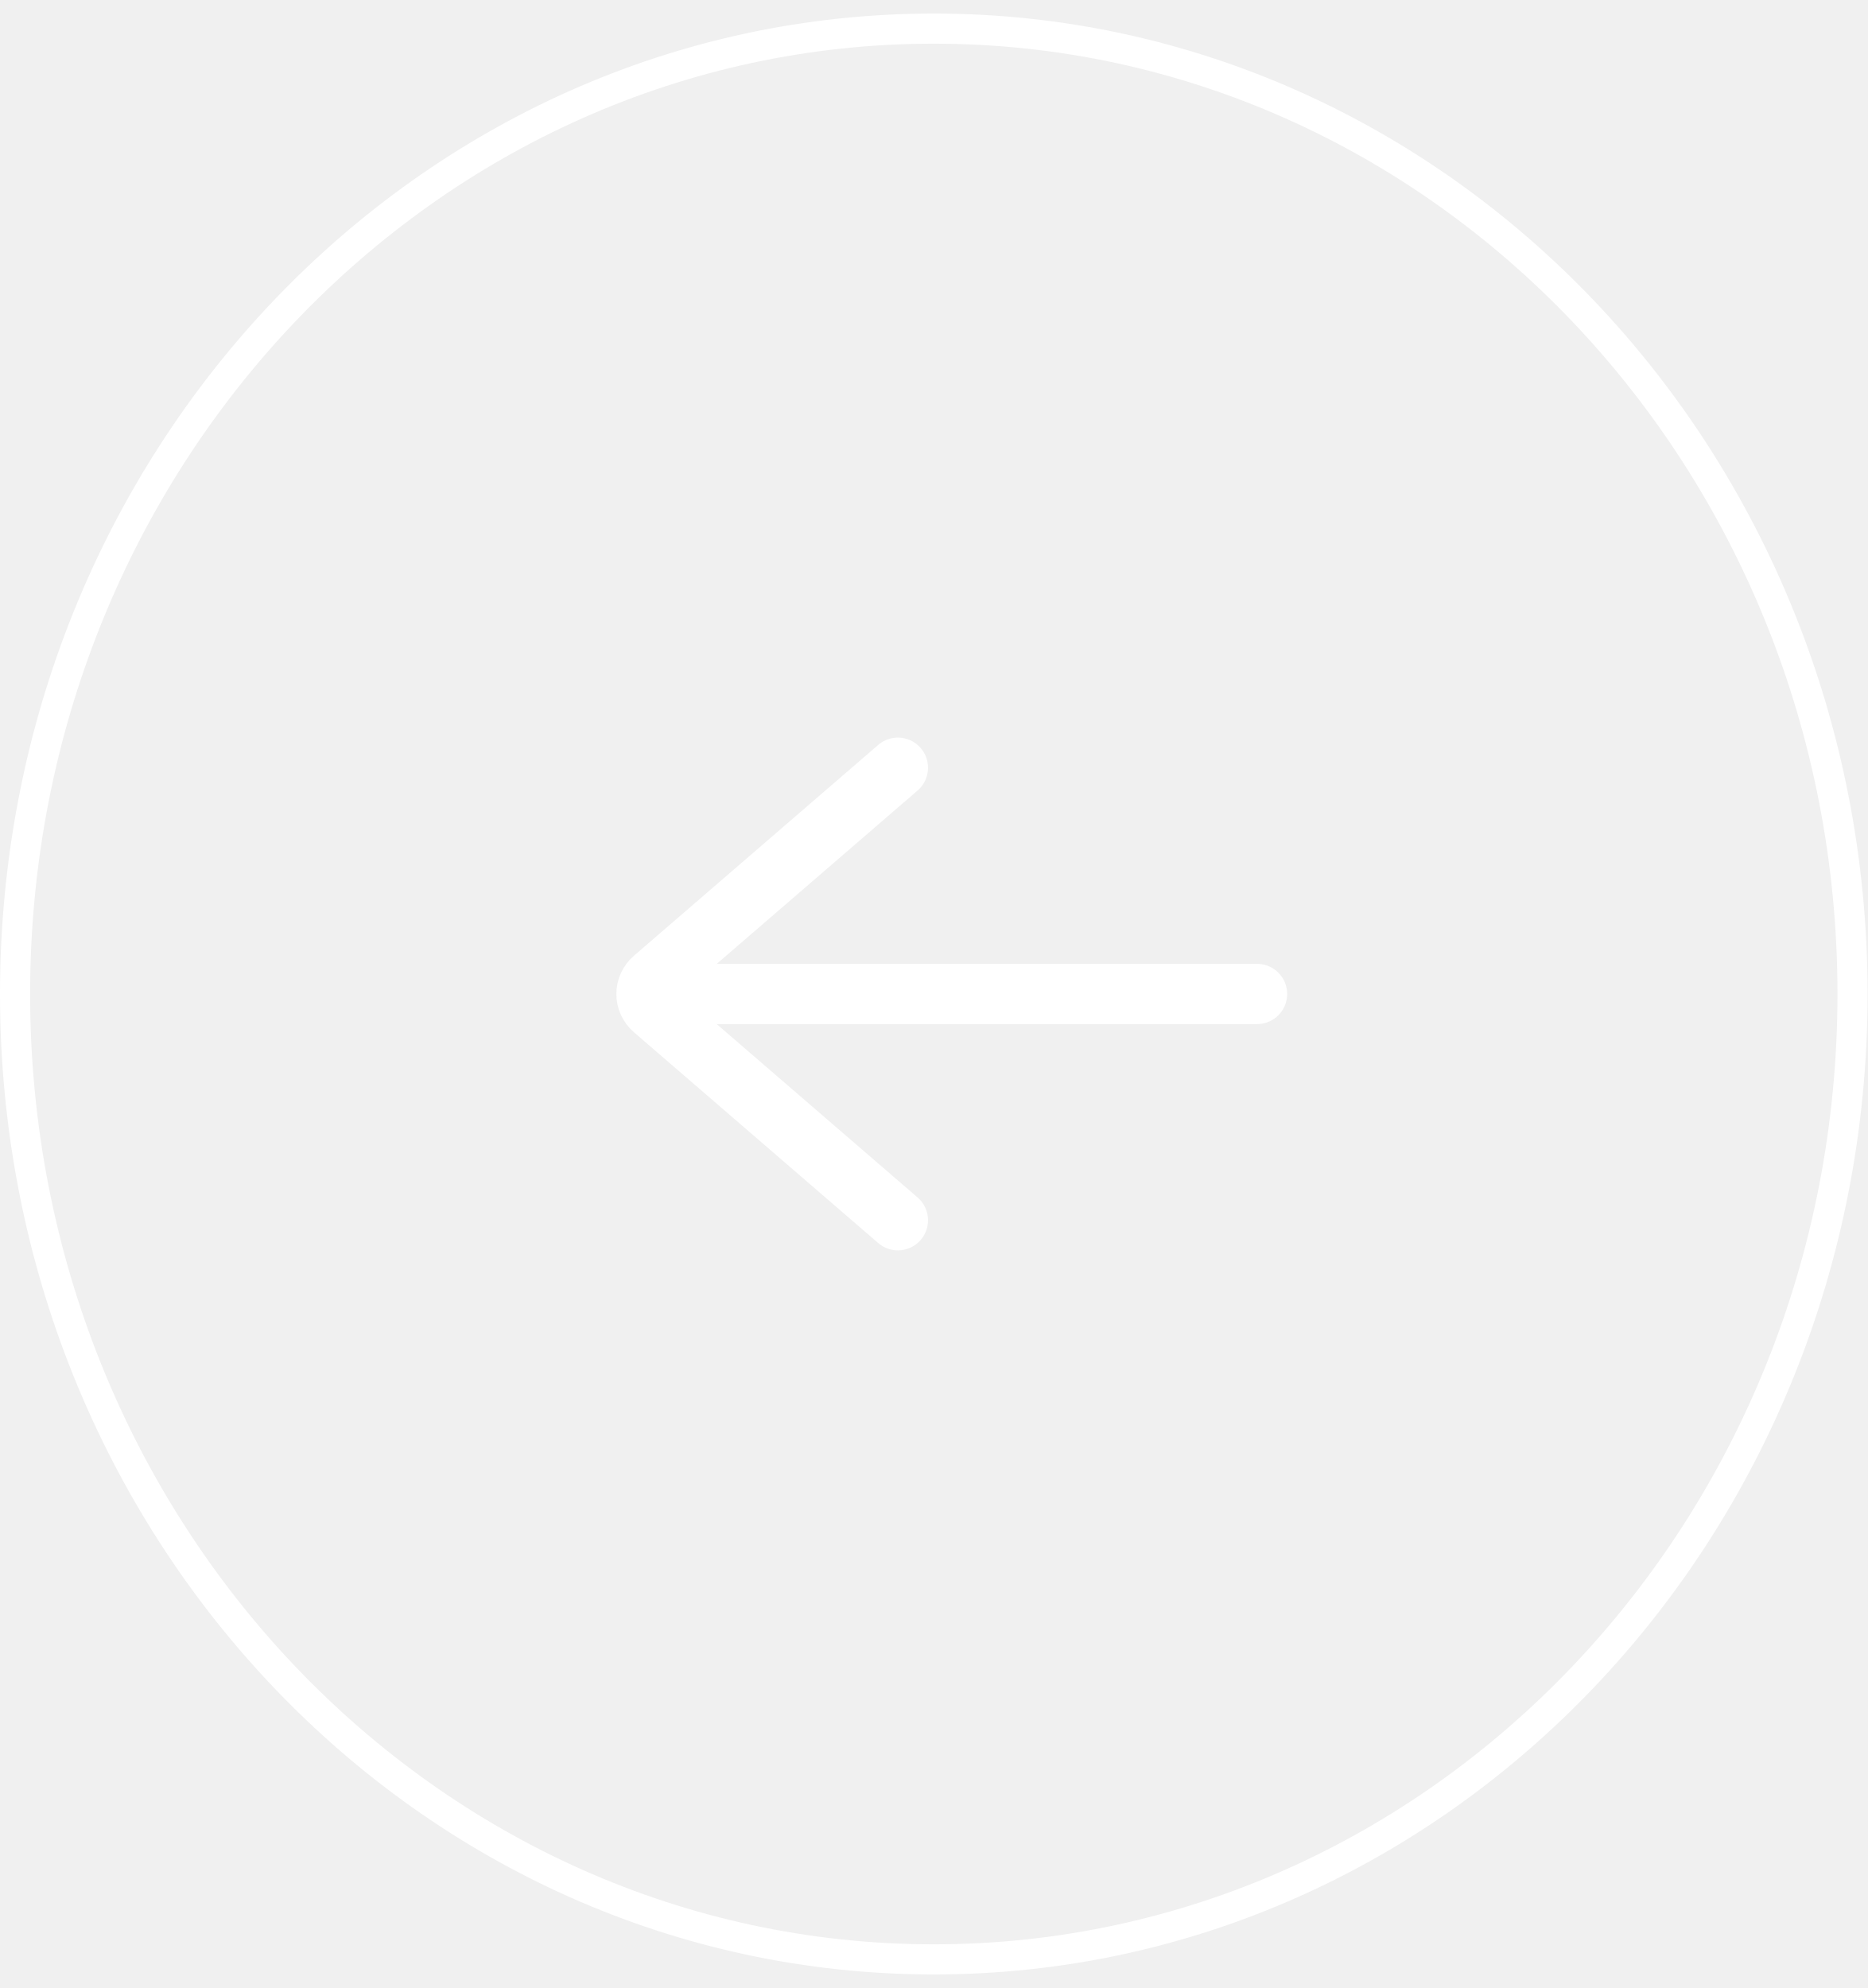
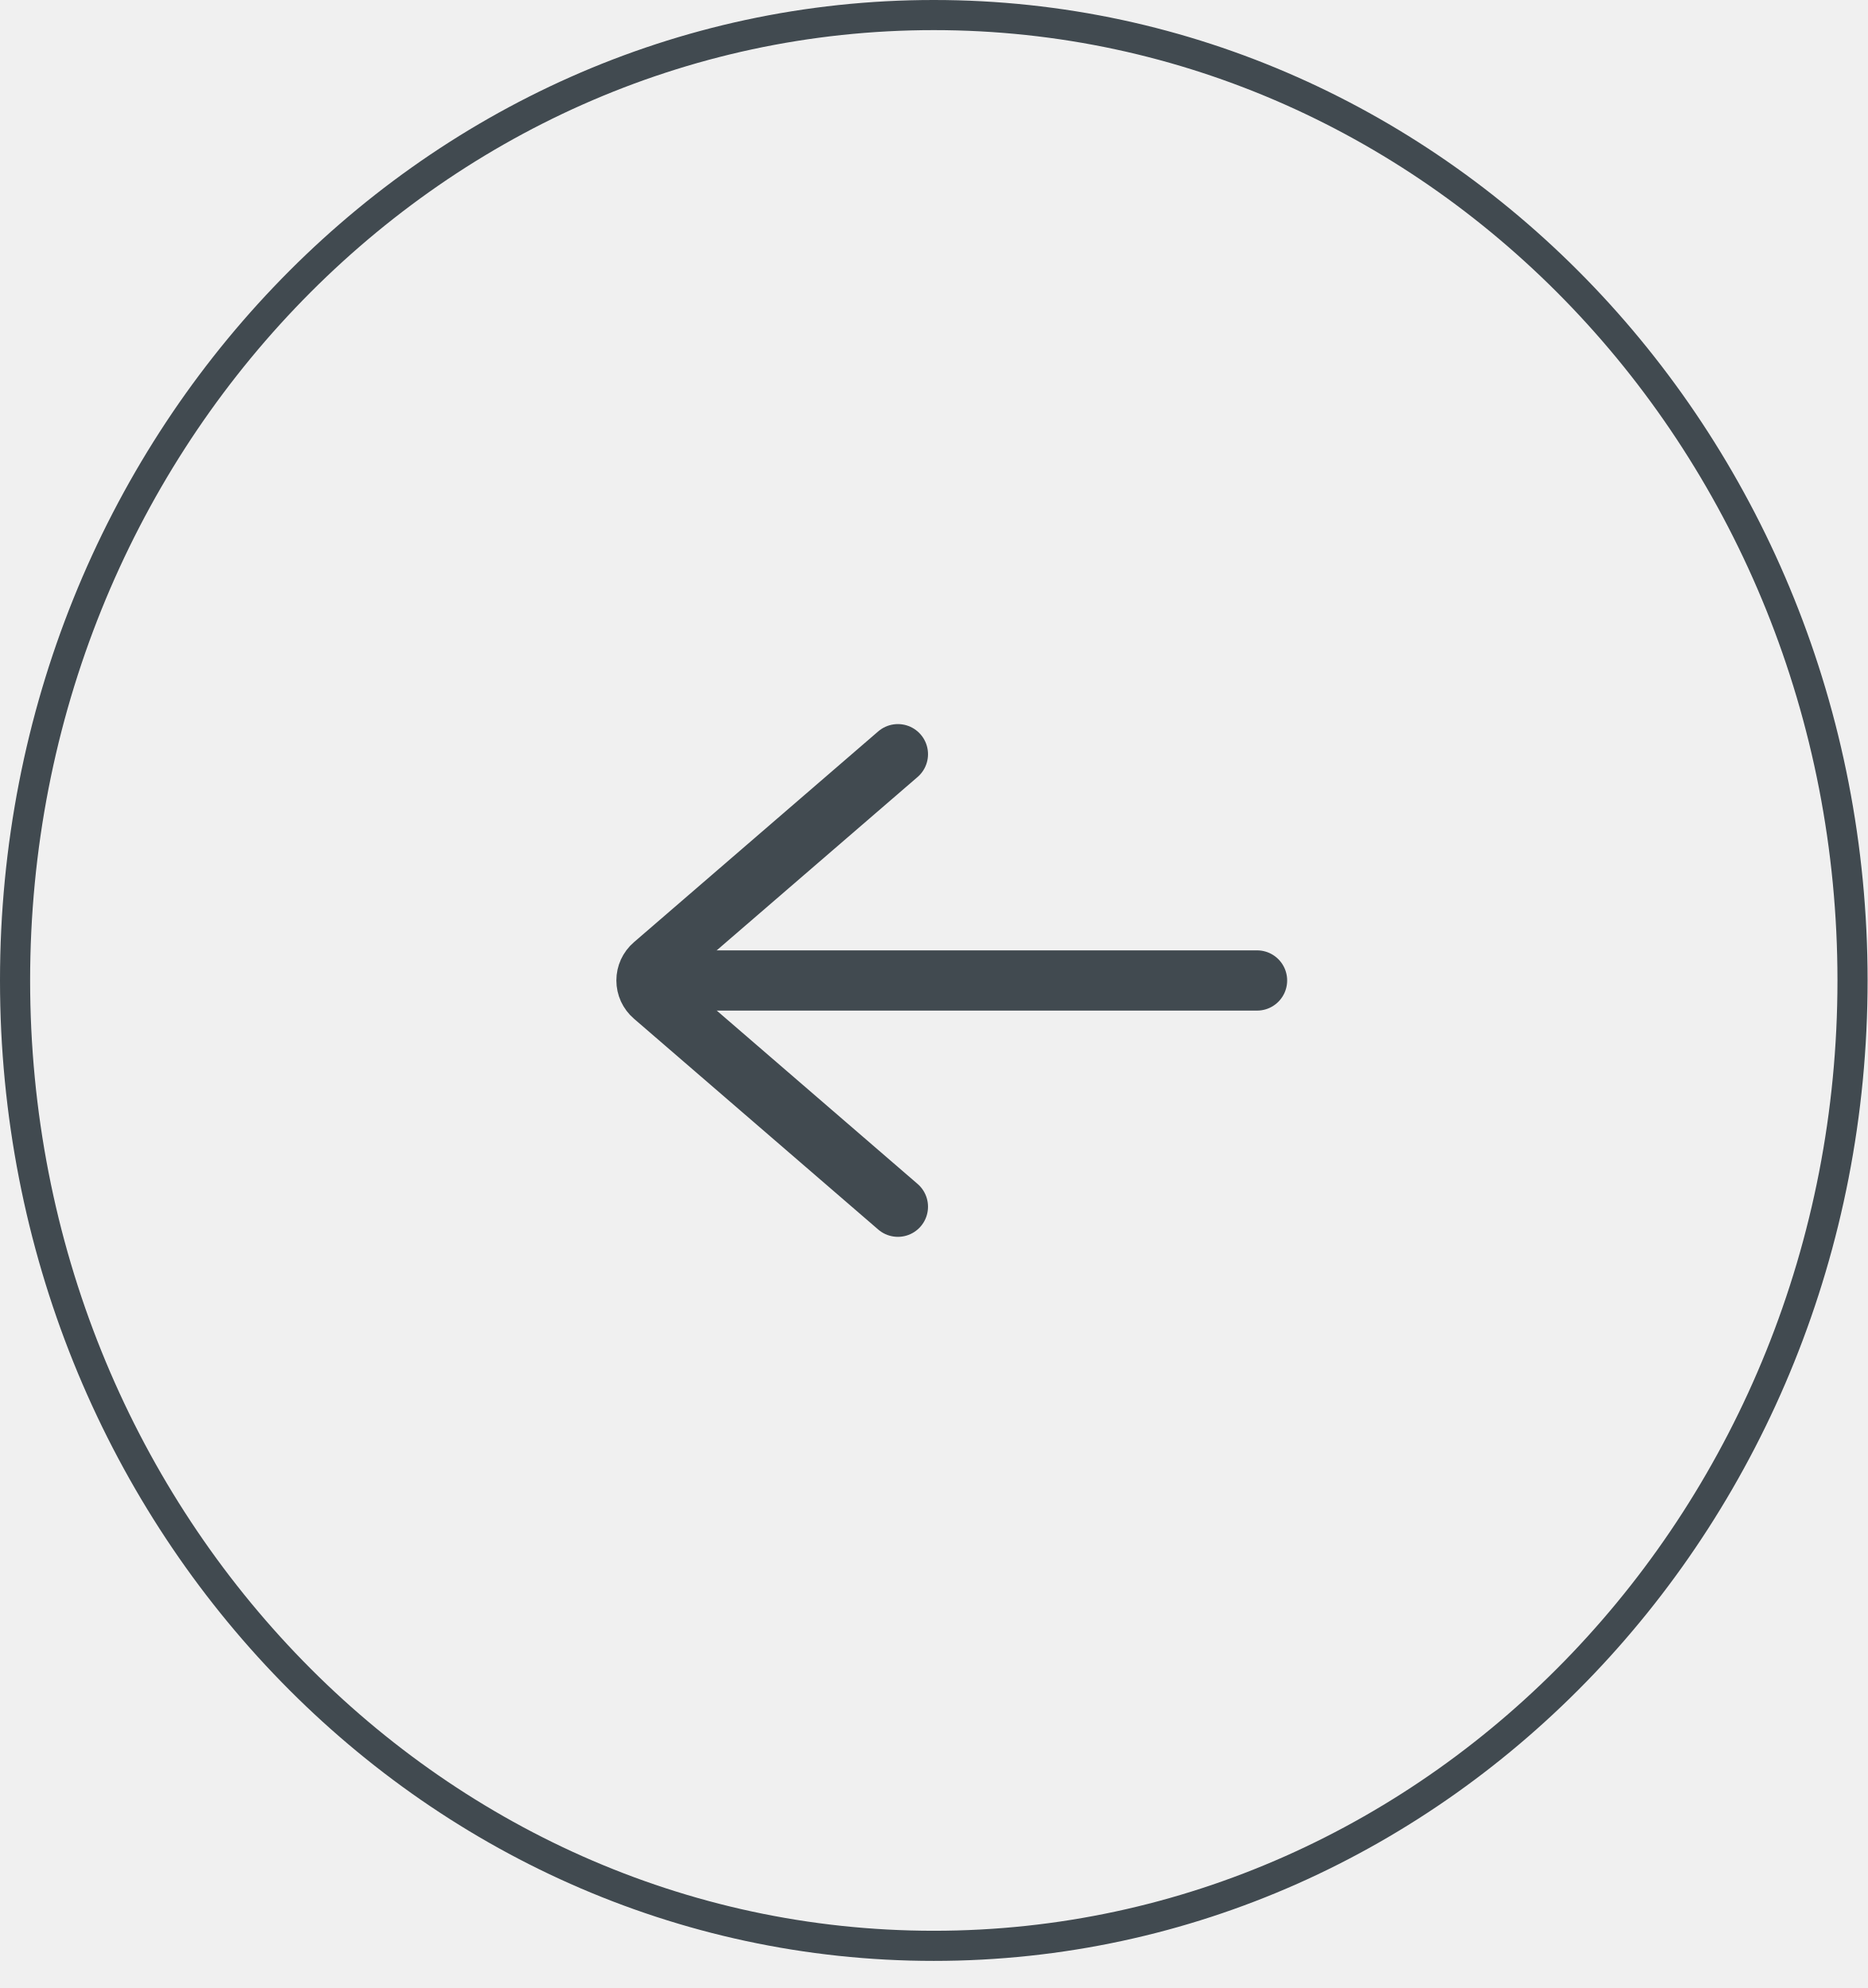
<svg xmlns="http://www.w3.org/2000/svg" width="62" height="66" viewBox="0 0 62 66" fill="none">
-   <path d="M61.5 33C61.5 15.276 47.822 0.95 31 0.95C14.178 0.95 0.5 15.276 0.5 33C0.5 50.724 14.178 65.05 31 65.05C47.822 65.05 61.5 50.724 61.5 33Z" stroke="white" />
-   <path d="M22.654 32.999L41.731 32.999" stroke="white" stroke-width="2" stroke-linecap="round" stroke-linejoin="round" />
-   <path d="M29.808 40.511L21.698 33.512C21.623 33.448 21.564 33.369 21.523 33.281C21.483 33.193 21.462 33.097 21.462 33C21.462 32.903 21.483 32.807 21.523 32.719C21.564 32.631 21.623 32.552 21.698 32.488L29.808 25.488" stroke="white" stroke-width="2" stroke-linecap="round" stroke-linejoin="round" />
+   <path d="M61.5 32.55C61.5 50.274 47.822 64.6 31 64.6C14.178 64.6 0.5 50.274 0.5 32.55C0.5 14.826 14.178 0.5 31 0.5C47.822 0.5 61.5 14.826 61.5 32.55Z" stroke="#414A50" />
+   <path d="M22.654 32.551L41.731 32.551" stroke="#414A50" stroke-width="2" stroke-linecap="round" stroke-linejoin="round" />
+   <path d="M29.808 25.039L21.698 32.038C21.623 32.102 21.564 32.181 21.523 32.269C21.483 32.357 21.462 32.453 21.462 32.55C21.462 32.647 21.483 32.743 21.523 32.831C21.564 32.919 21.623 32.998 21.698 33.062L29.808 40.062" stroke="#414A50" stroke-width="2" stroke-linecap="round" stroke-linejoin="round" />
</svg>
